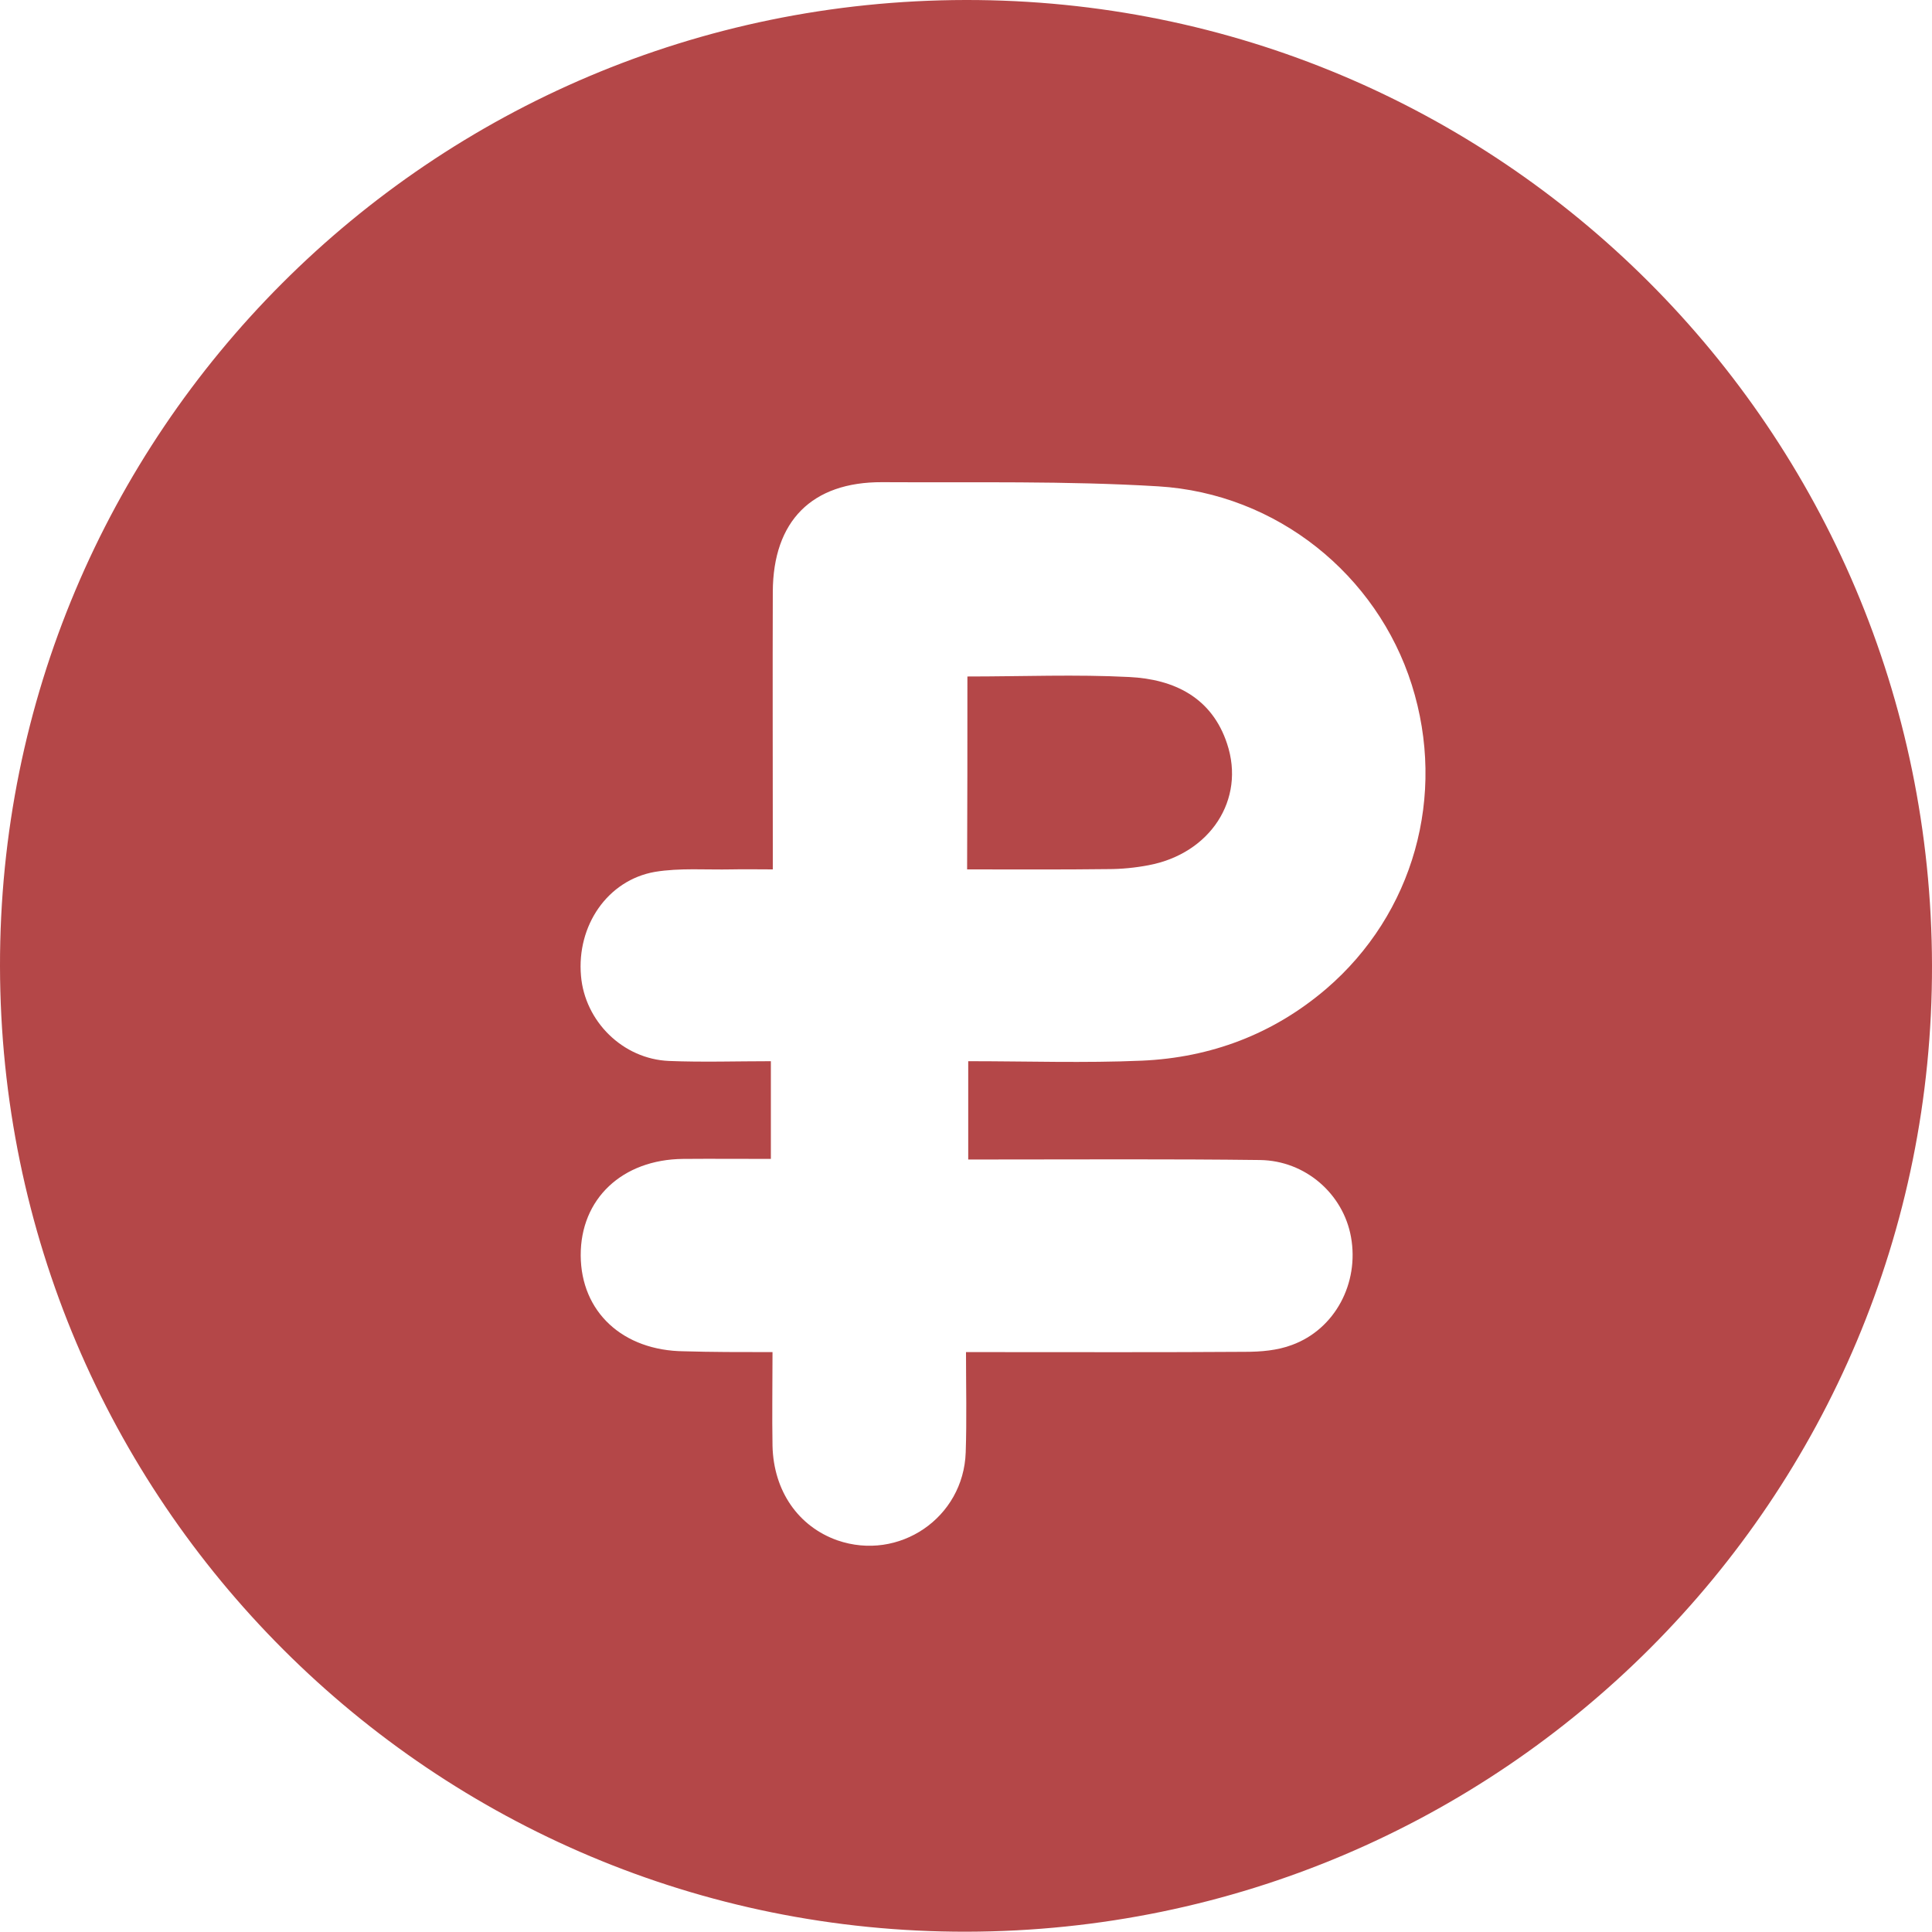
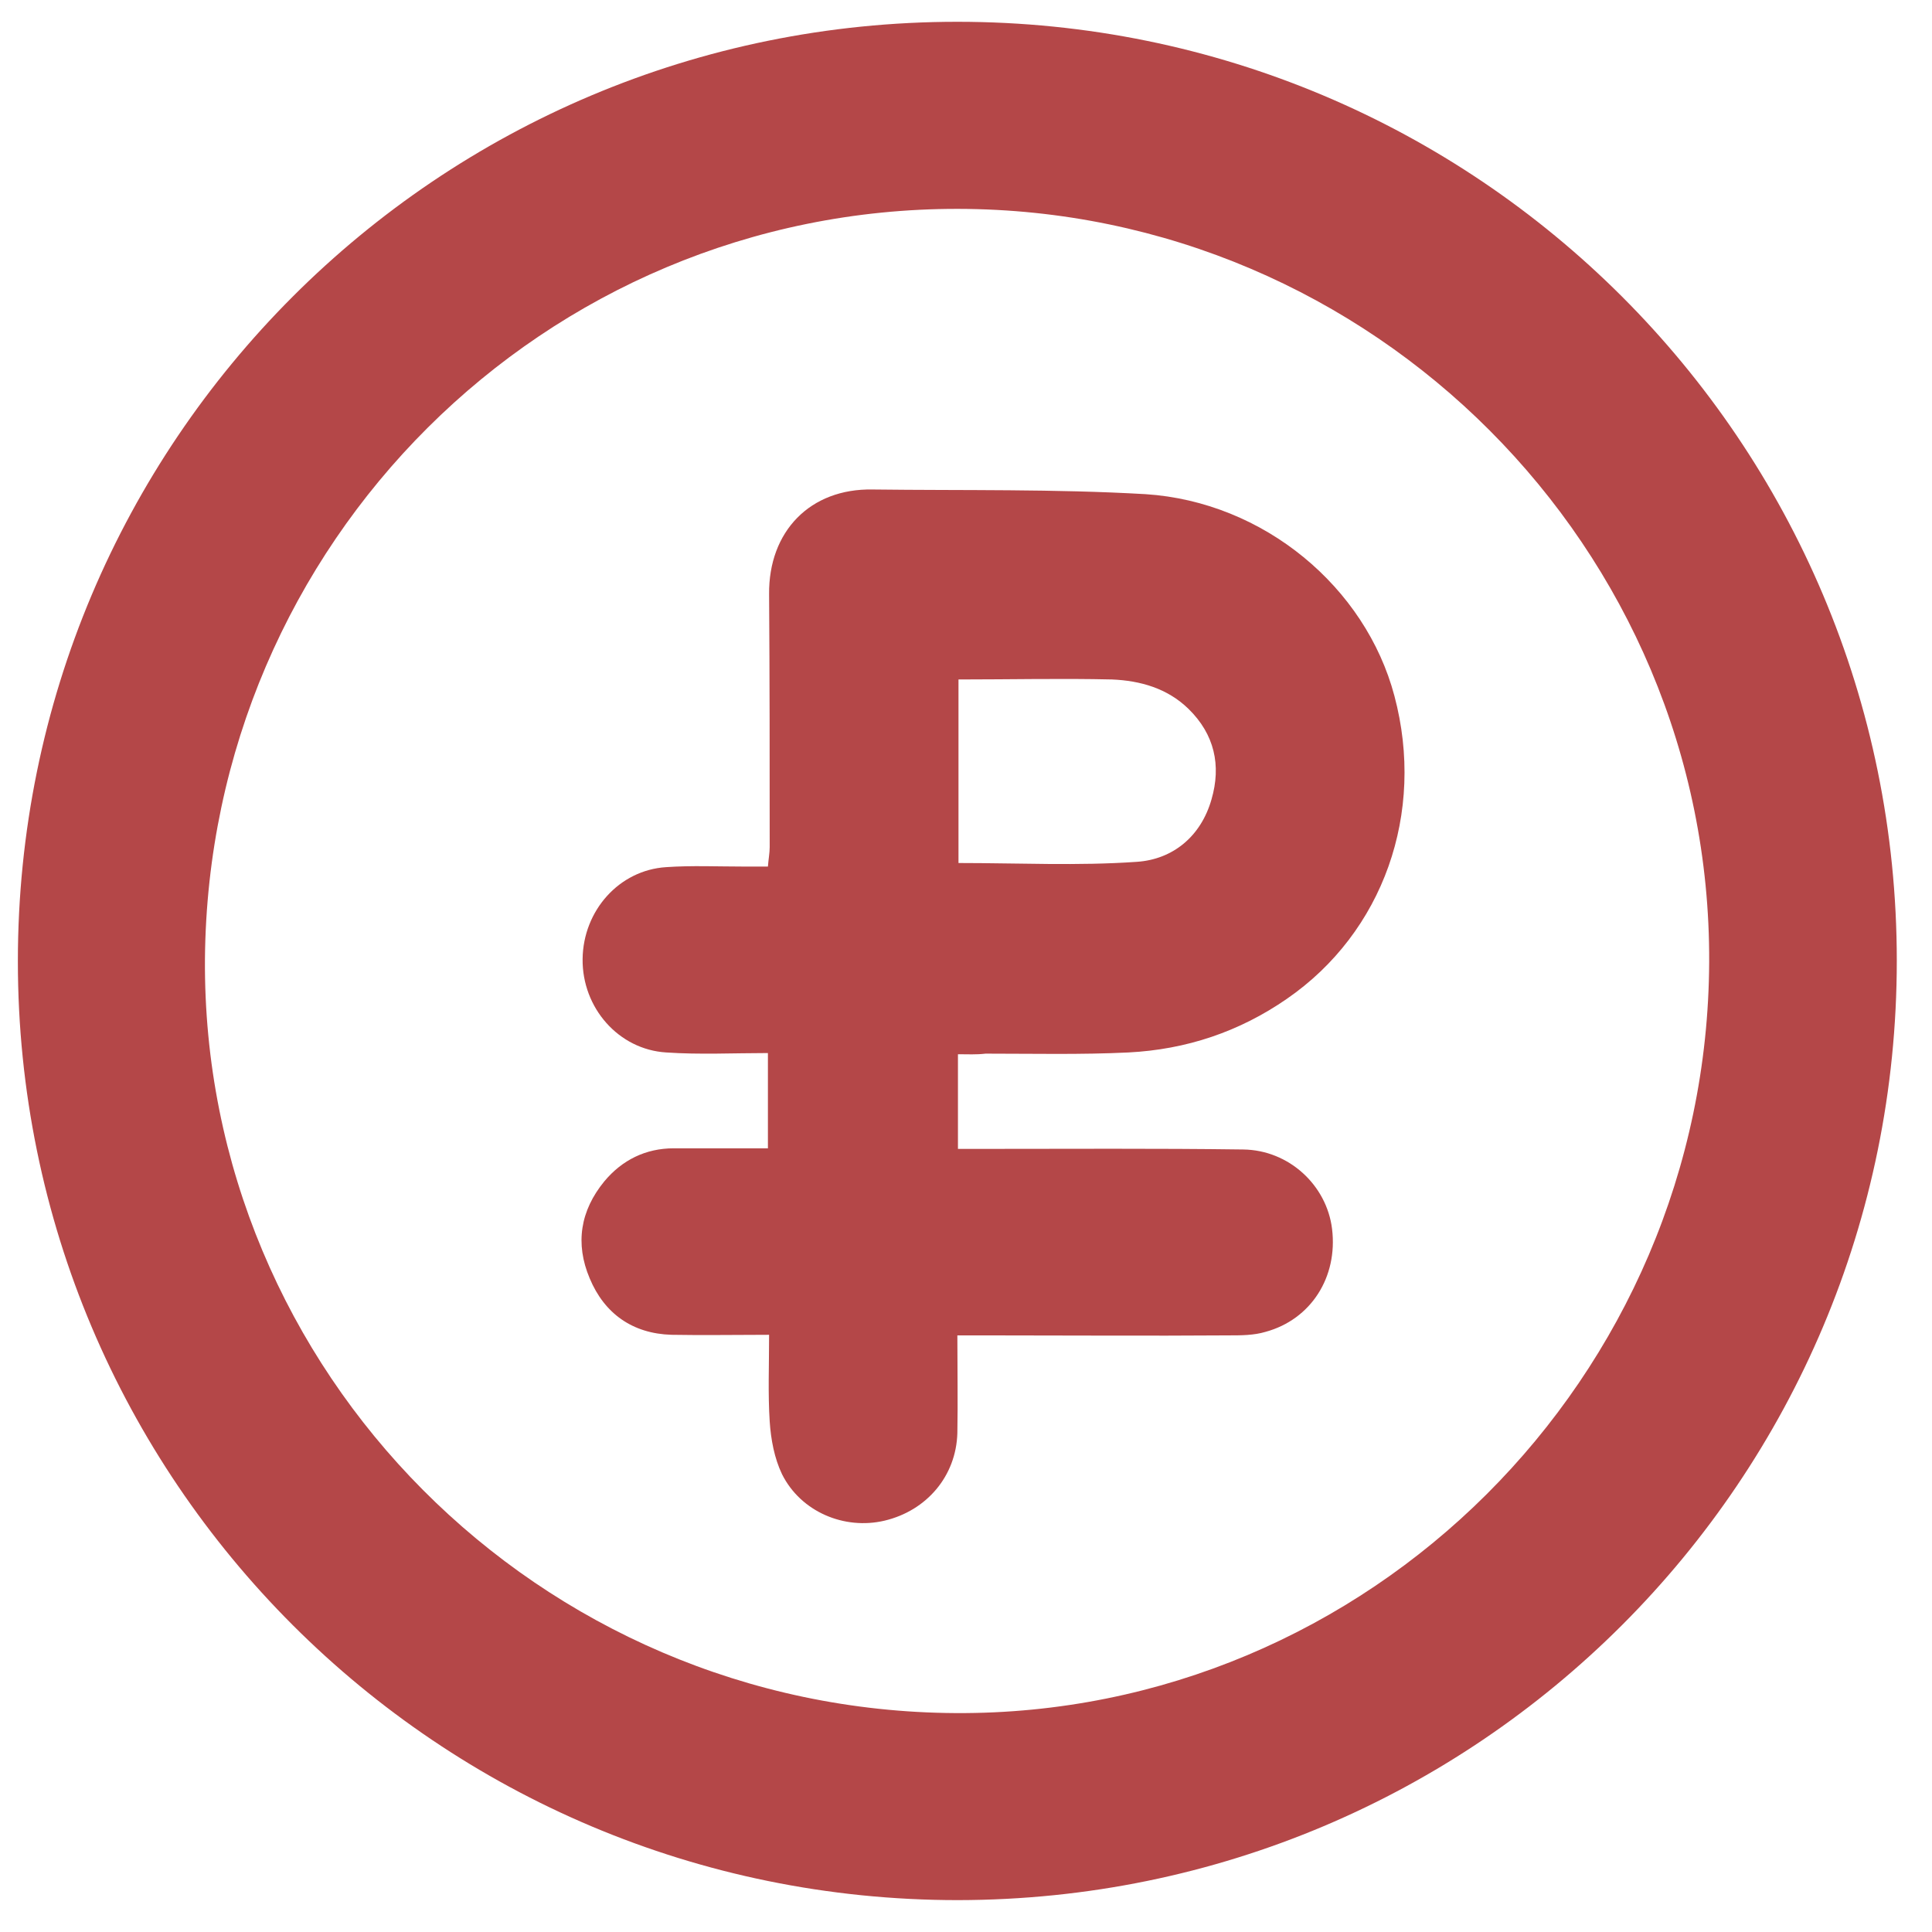
- <svg xmlns="http://www.w3.org/2000/svg" width="40" height="40" viewBox="0 0 40 40" fill="none">
-   <path d="M19.989 2.46522e-05C31.04 -0.017 39.977 8.909 40 19.983C40.023 31.029 31.086 39.971 20.011 39.994C8.966 40.011 0.017 31.074 2.46208e-05 20.006C-0.017 8.966 8.92 0.017 19.989 2.46522e-05ZM15.994 27.994C15.994 28.691 15.983 29.314 15.994 29.937C16.017 30.874 16.531 31.606 17.337 31.891C18.611 32.331 19.949 31.428 19.994 30.069C20.017 29.389 20 28.709 20 27.994C20.24 27.994 20.411 27.994 20.577 27.994C22.314 27.994 24.046 28 25.783 27.988C26.103 27.988 26.446 27.96 26.748 27.846C27.64 27.52 28.143 26.566 27.971 25.611C27.811 24.72 27.029 24.029 26.086 24.017C24.24 23.994 22.4 24.006 20.554 24.006C20.389 24.006 20.217 24.006 20.046 24.006C20.046 23.309 20.046 22.663 20.046 21.971C21.269 21.971 22.457 22.011 23.64 21.96C25.069 21.897 26.36 21.411 27.457 20.474C29.268 18.92 29.954 16.469 29.229 14.177C28.509 11.903 26.44 10.217 23.977 10.069C22.074 9.954 20.166 9.994 18.263 9.983C16.806 9.977 16.006 10.789 16 12.251C15.994 13.989 16 15.72 16 17.457C16 17.623 16 17.789 16 18C15.674 18 15.411 17.994 15.149 18C14.617 18.011 14.074 17.966 13.56 18.051C12.577 18.223 11.937 19.166 12.029 20.206C12.109 21.143 12.891 21.926 13.851 21.966C14.549 21.994 15.251 21.971 15.96 21.971C15.96 22.68 15.96 23.32 15.96 23.994C15.326 23.994 14.731 23.989 14.143 23.994C12.88 24.006 12.017 24.823 12.023 25.994C12.029 27.16 12.891 27.966 14.166 27.977C14.743 27.994 15.331 27.994 15.994 27.994Z" fill="#B44748" />
-   <path d="M20.029 14.006C21.172 14.006 22.28 13.96 23.383 14.017C24.309 14.063 25.091 14.44 25.406 15.4C25.789 16.554 25.057 17.674 23.777 17.914C23.503 17.966 23.217 17.994 22.943 17.994C21.977 18.006 21.017 18 20.023 18C20.029 16.657 20.029 15.354 20.029 14.006Z" fill="#B44748" />
+ <svg xmlns="http://www.w3.org/2000/svg" width="36" height="36" viewBox="0 0 36 36" fill="none">
+   <path d="M17.839 0.406C27.518 0.406 35.344 8.222 35.344 17.901C35.344 27.58 27.529 35.395 17.85 35.406C8.16 35.406 0.333 27.58 0.333 17.912C0.333 8.233 8.149 0.406 17.839 0.406ZM31.848 17.923C31.88 10.217 25.578 3.903 17.85 3.892C10.144 3.881 3.885 10.118 3.819 17.868C3.764 25.563 10.045 31.877 17.806 31.921C25.501 31.964 31.815 25.672 31.848 17.923Z" fill="#B44748" />
+   <path d="M17.85 19.644C17.85 20.247 17.85 20.794 17.85 21.408C18.003 21.408 18.145 21.408 18.288 21.408C19.91 21.408 21.544 21.397 23.166 21.419C24.021 21.43 24.722 22.088 24.821 22.899C24.931 23.798 24.427 24.587 23.582 24.817C23.363 24.883 23.122 24.883 22.892 24.883C21.379 24.894 19.855 24.883 18.343 24.883C18.189 24.883 18.047 24.883 17.839 24.883C17.839 25.519 17.85 26.111 17.839 26.703C17.817 27.503 17.269 28.15 16.479 28.336C15.734 28.511 14.923 28.172 14.572 27.47C14.43 27.174 14.364 26.823 14.342 26.483C14.309 25.968 14.331 25.453 14.331 24.872C13.706 24.872 13.103 24.883 12.511 24.872C11.788 24.85 11.262 24.478 10.988 23.82C10.714 23.173 10.812 22.559 11.262 22.011C11.591 21.617 12.029 21.397 12.555 21.397C13.125 21.397 13.695 21.397 14.309 21.397C14.309 20.805 14.309 20.235 14.309 19.622C13.673 19.622 13.037 19.654 12.413 19.611C11.525 19.556 10.845 18.778 10.856 17.868C10.867 16.969 11.536 16.213 12.413 16.158C12.884 16.125 13.366 16.147 13.849 16.147C13.991 16.147 14.145 16.147 14.309 16.147C14.32 16.004 14.342 15.895 14.342 15.785C14.342 14.218 14.342 12.639 14.331 11.072C14.32 9.899 15.098 9.099 16.26 9.121C17.959 9.142 19.658 9.11 21.346 9.208C23.549 9.351 25.446 10.94 25.983 12.968C26.564 15.149 25.775 17.375 23.977 18.613C23.089 19.227 22.103 19.556 21.028 19.611C20.14 19.654 19.253 19.633 18.365 19.633C18.189 19.654 18.036 19.644 17.85 19.644ZM17.86 12.661C17.86 13.834 17.86 14.974 17.86 16.081C18.979 16.081 20.086 16.136 21.182 16.059C21.851 16.015 22.377 15.588 22.574 14.897C22.76 14.261 22.629 13.681 22.146 13.209C21.752 12.825 21.248 12.683 20.721 12.661C19.779 12.639 18.836 12.661 17.86 12.661Z" fill="#B44748" />
</svg>
